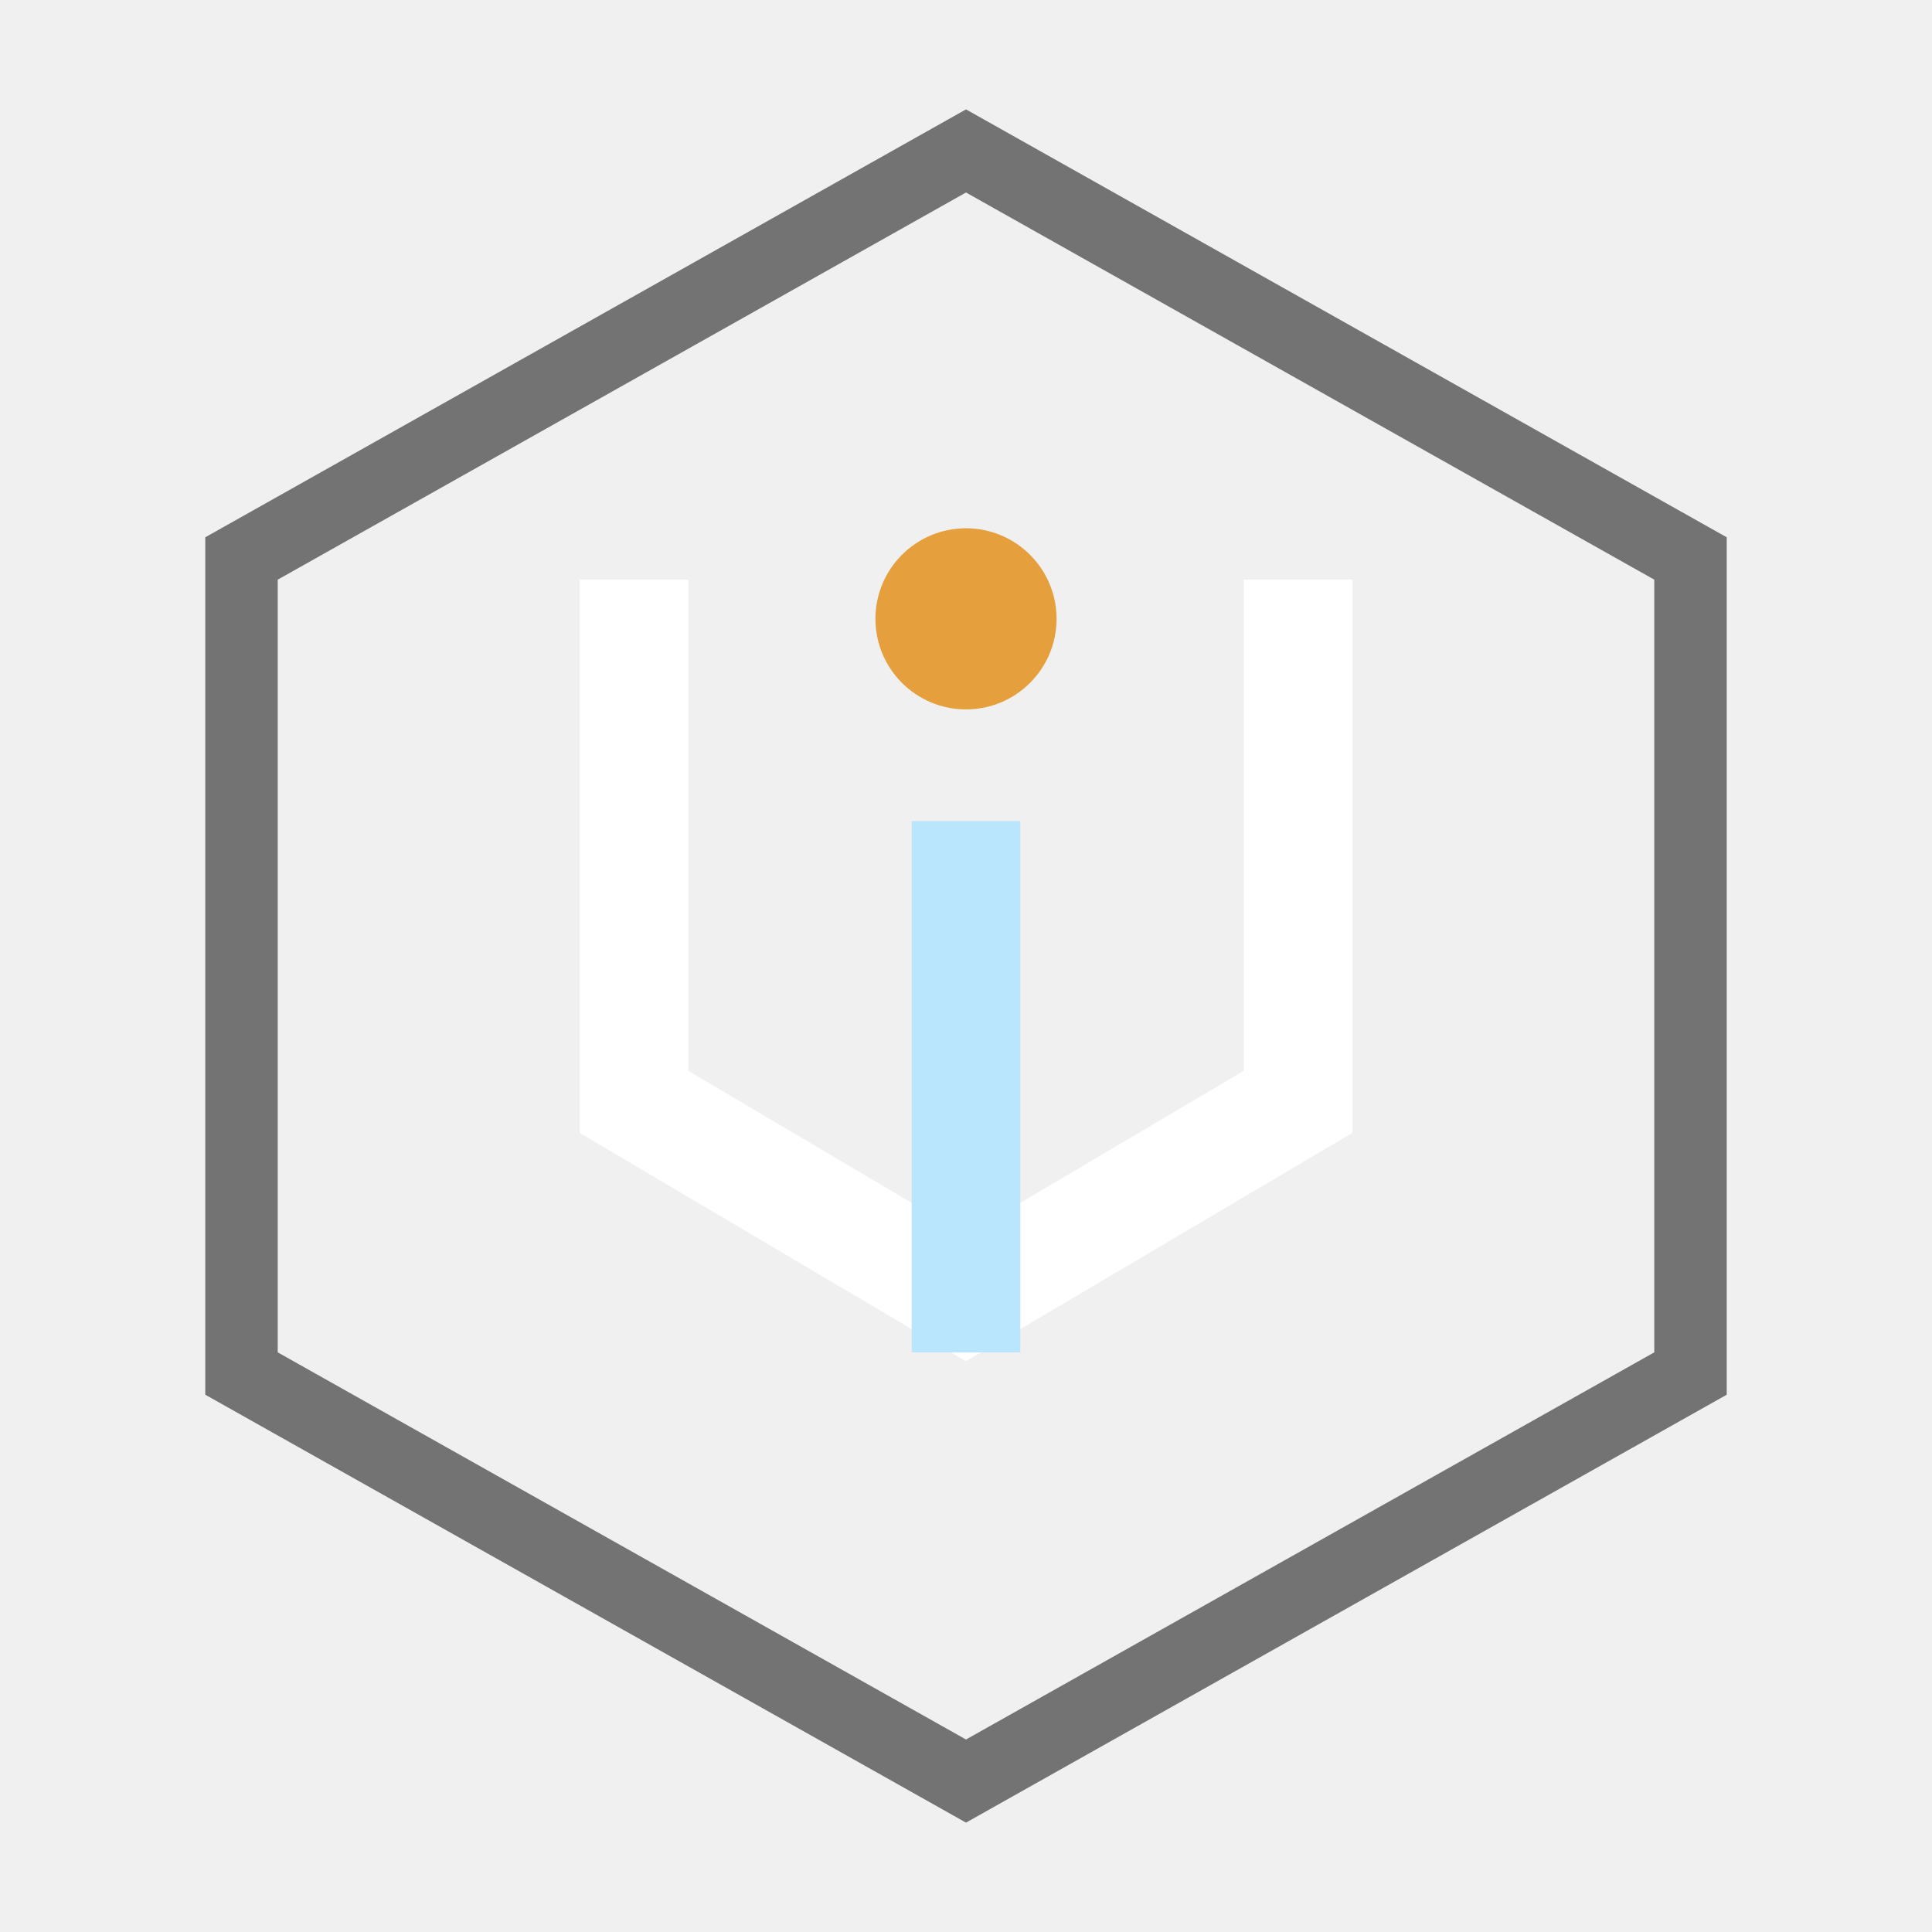
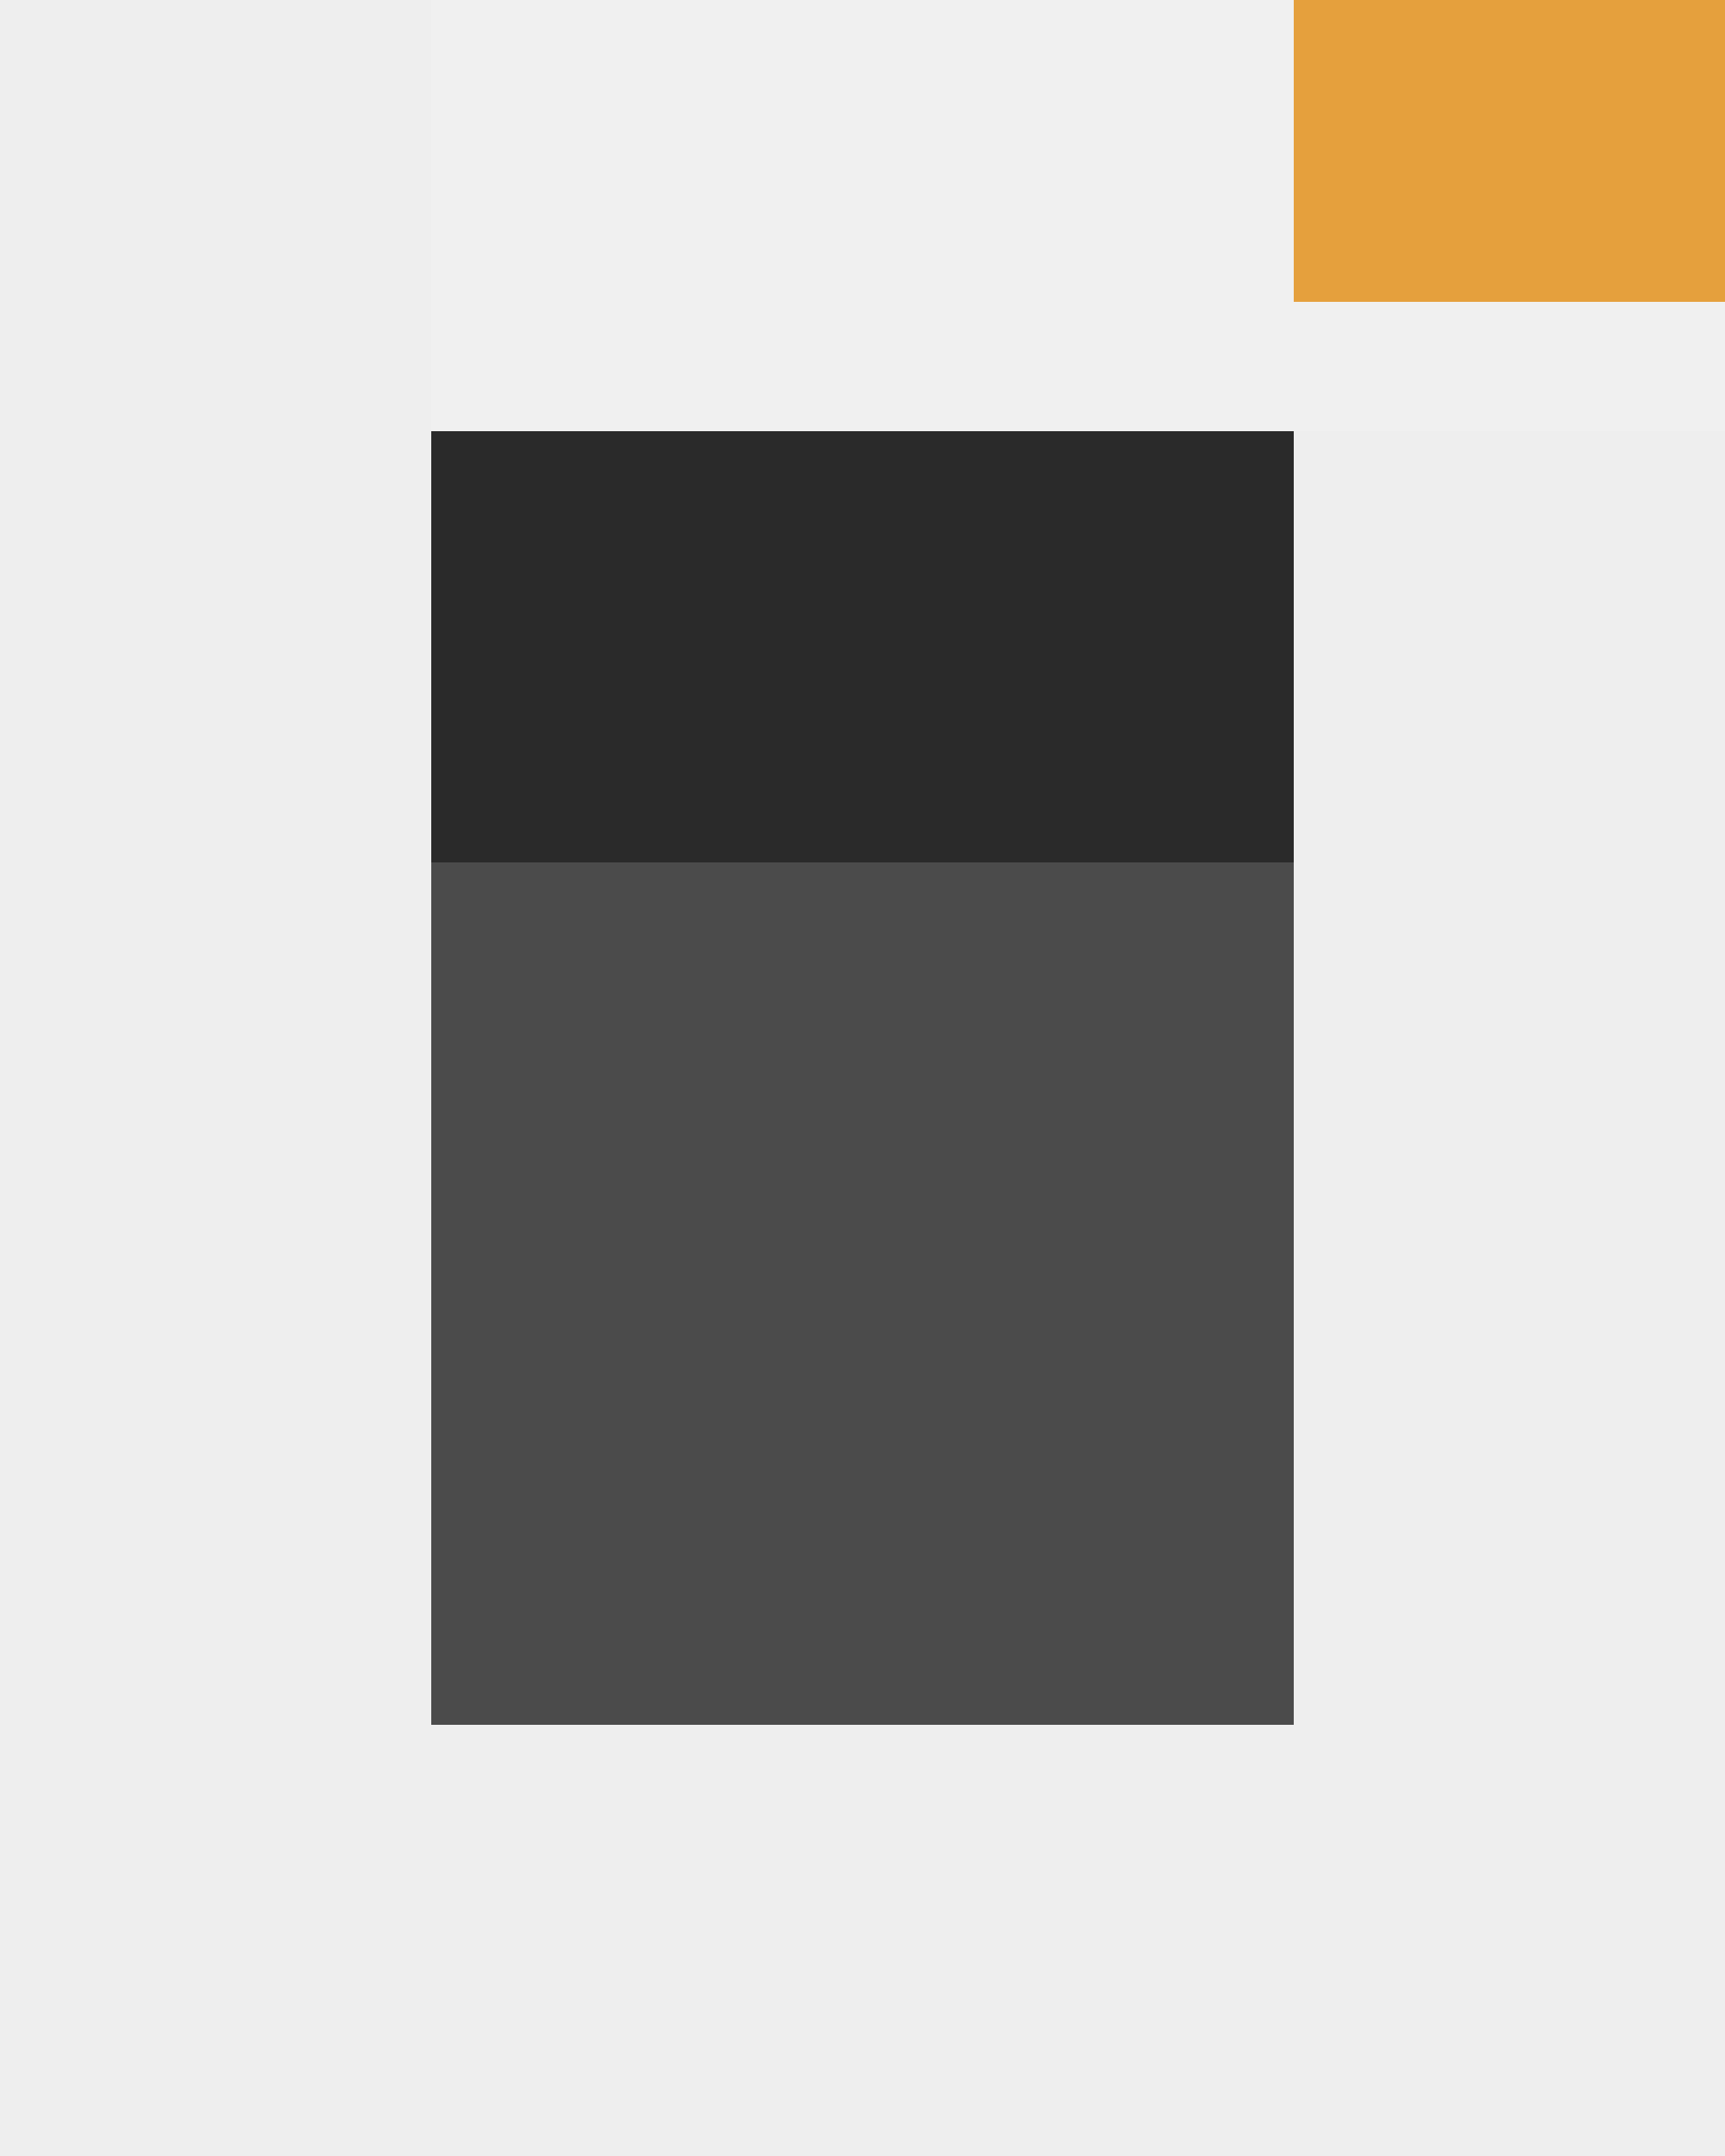
- <svg xmlns="http://www.w3.org/2000/svg" viewBox="0 0 32 32" fill="none">
-   <path d="M16 2.5L28 9.25V22.75L16 29.5L4 22.75V9.25L16 2.5Z" stroke="#737373" stroke-width="1.2" />
-   <path d="M10.5 10.5V18.25L16 21.5L21.5 18.25V10.5" stroke="#FFFFFF" stroke-width="1.8" stroke-linecap="square" stroke-linejoin="miter" />
-   <path d="M16 14.5V21.5" stroke="#BAE6FD" stroke-width="1.8" stroke-linecap="square" />
-   <circle cx="16" cy="10.25" r="1.5" fill="#E5A03D" />
+ <svg xmlns="http://www.w3.org/2000/svg" width="24" height="30" viewBox="0 0 240 300" fill="none">
+   <path d="M60 120H180V240H60V120Z" fill="#4B4B4B" />
+   <path d="M60 60H180V120H60V60Z" fill="#2A2A2A" />
+   <path d="M0 0H60V240H180V60H240V300H0V0Z" fill="#EEEEEE" />
+   <path d="M180 0H240V42H180V0Z" fill="#E5A03D" />
</svg>
